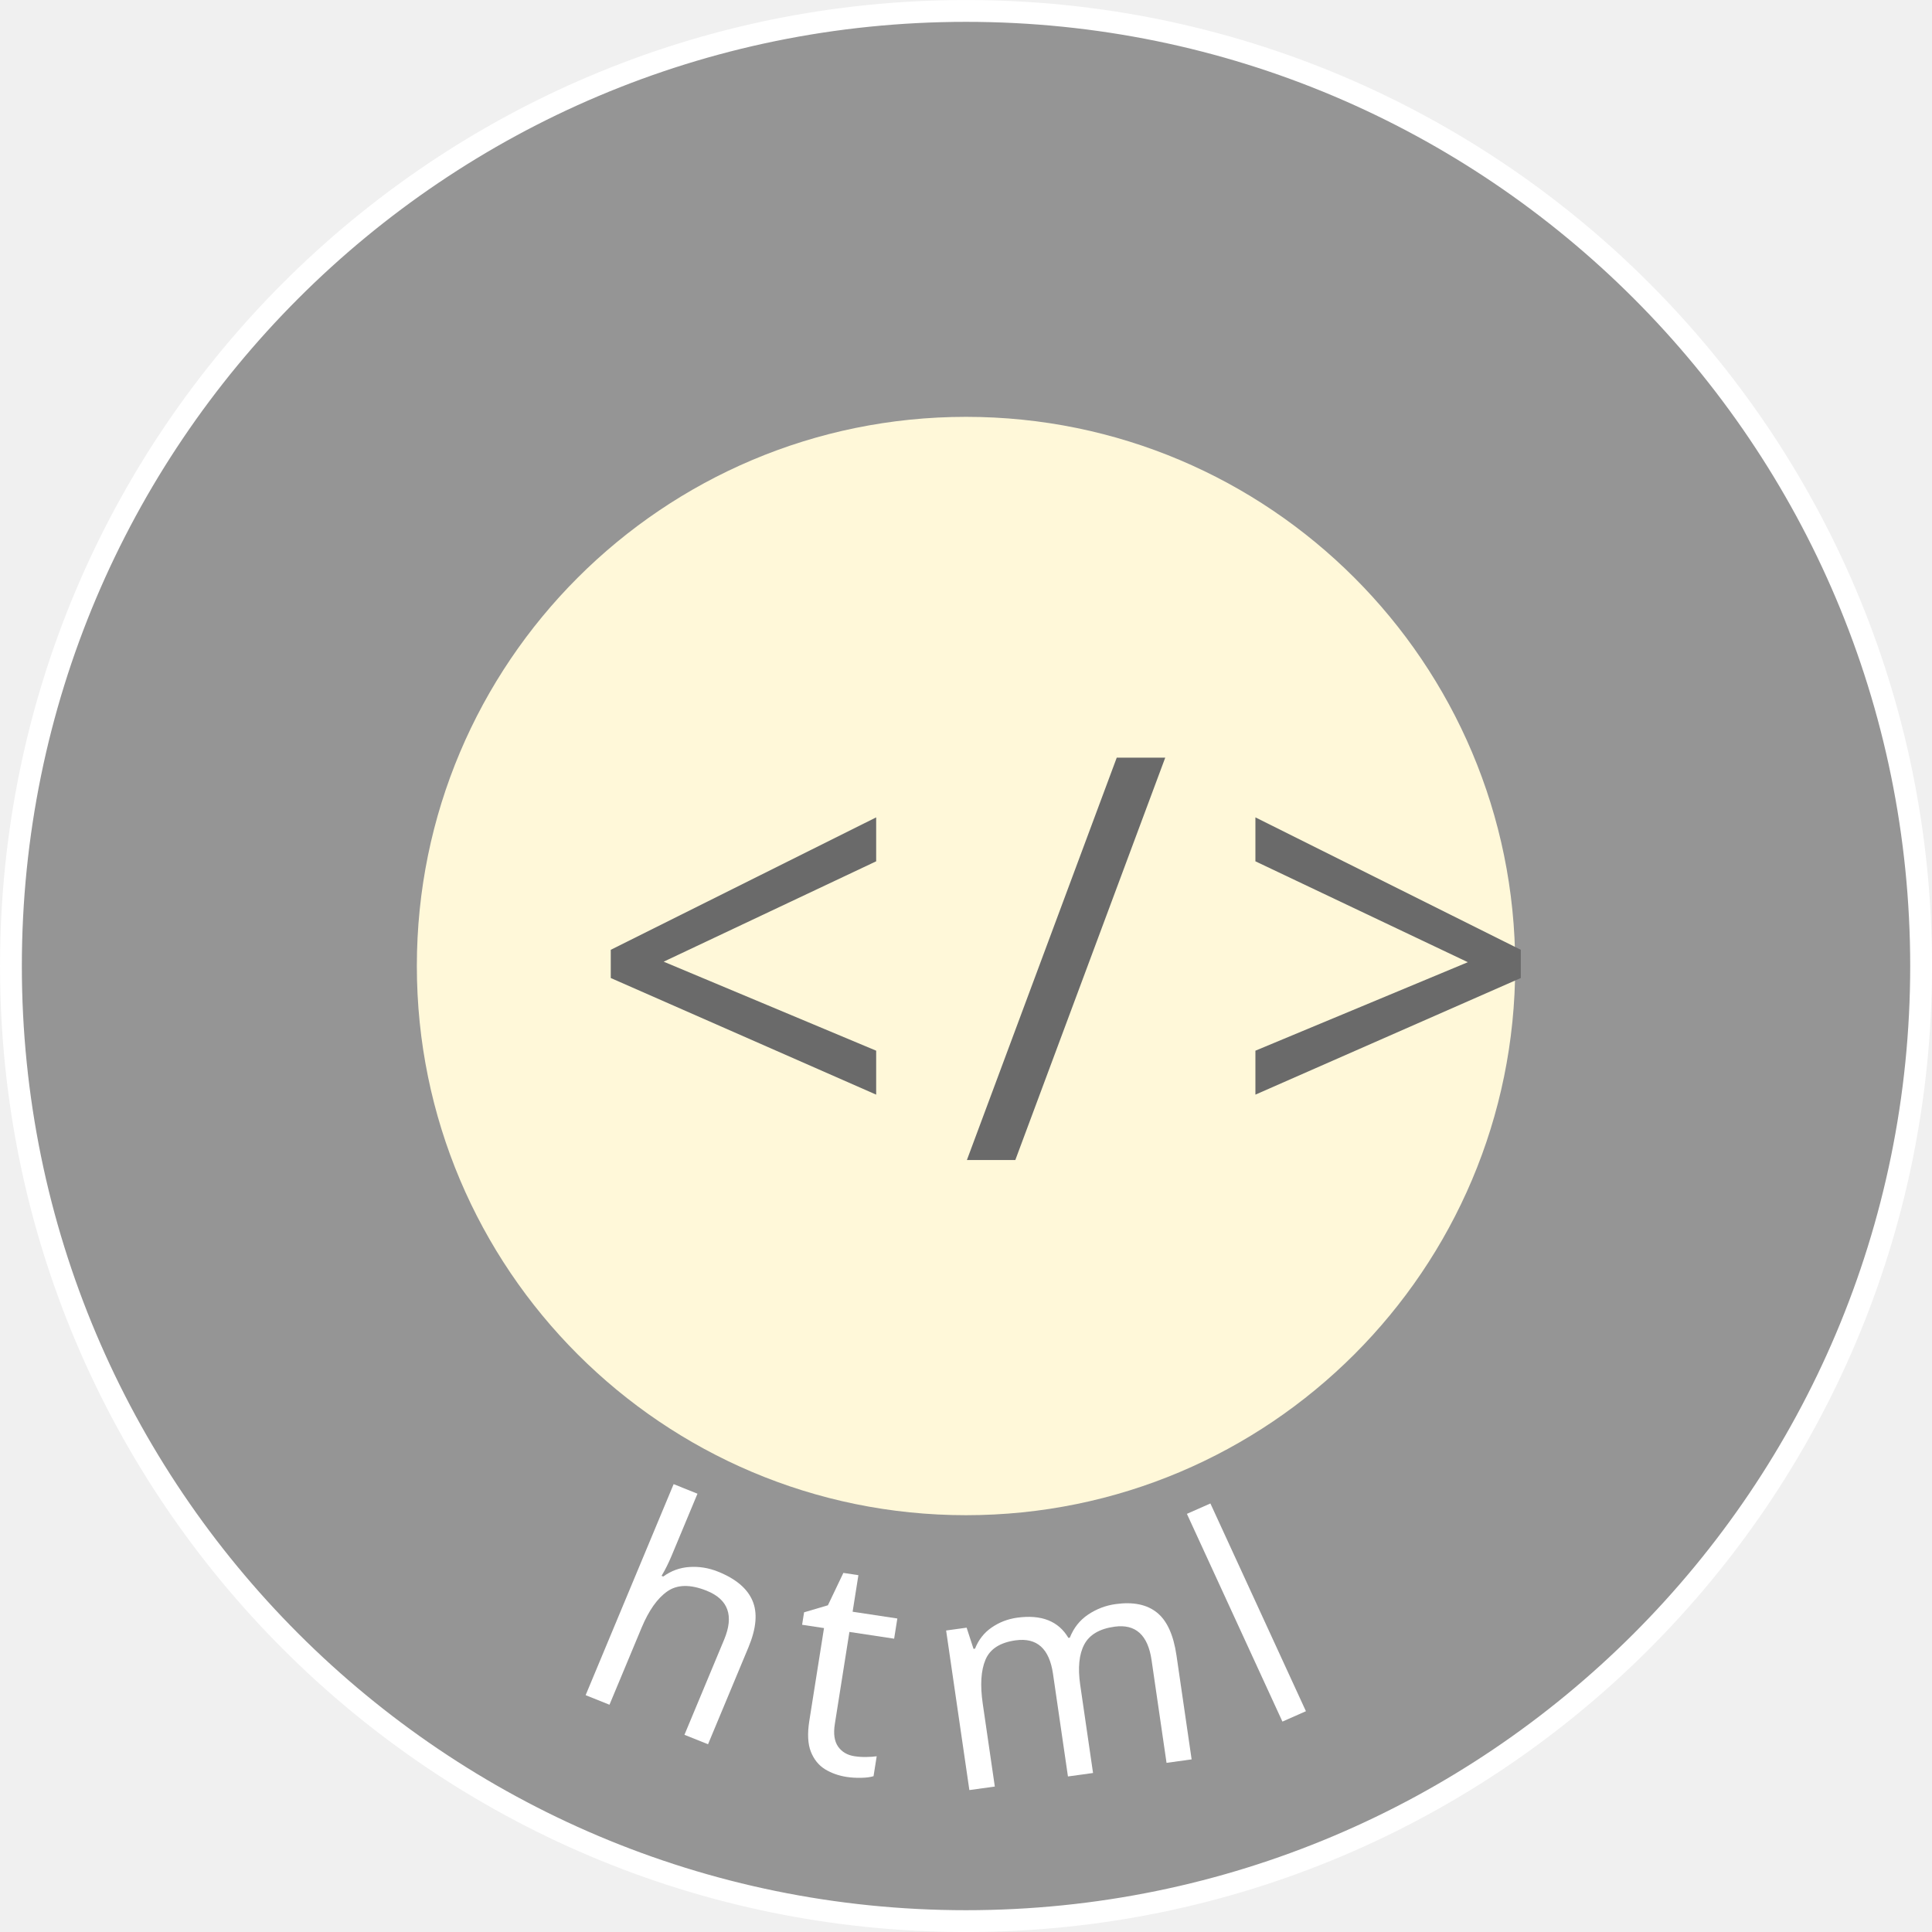
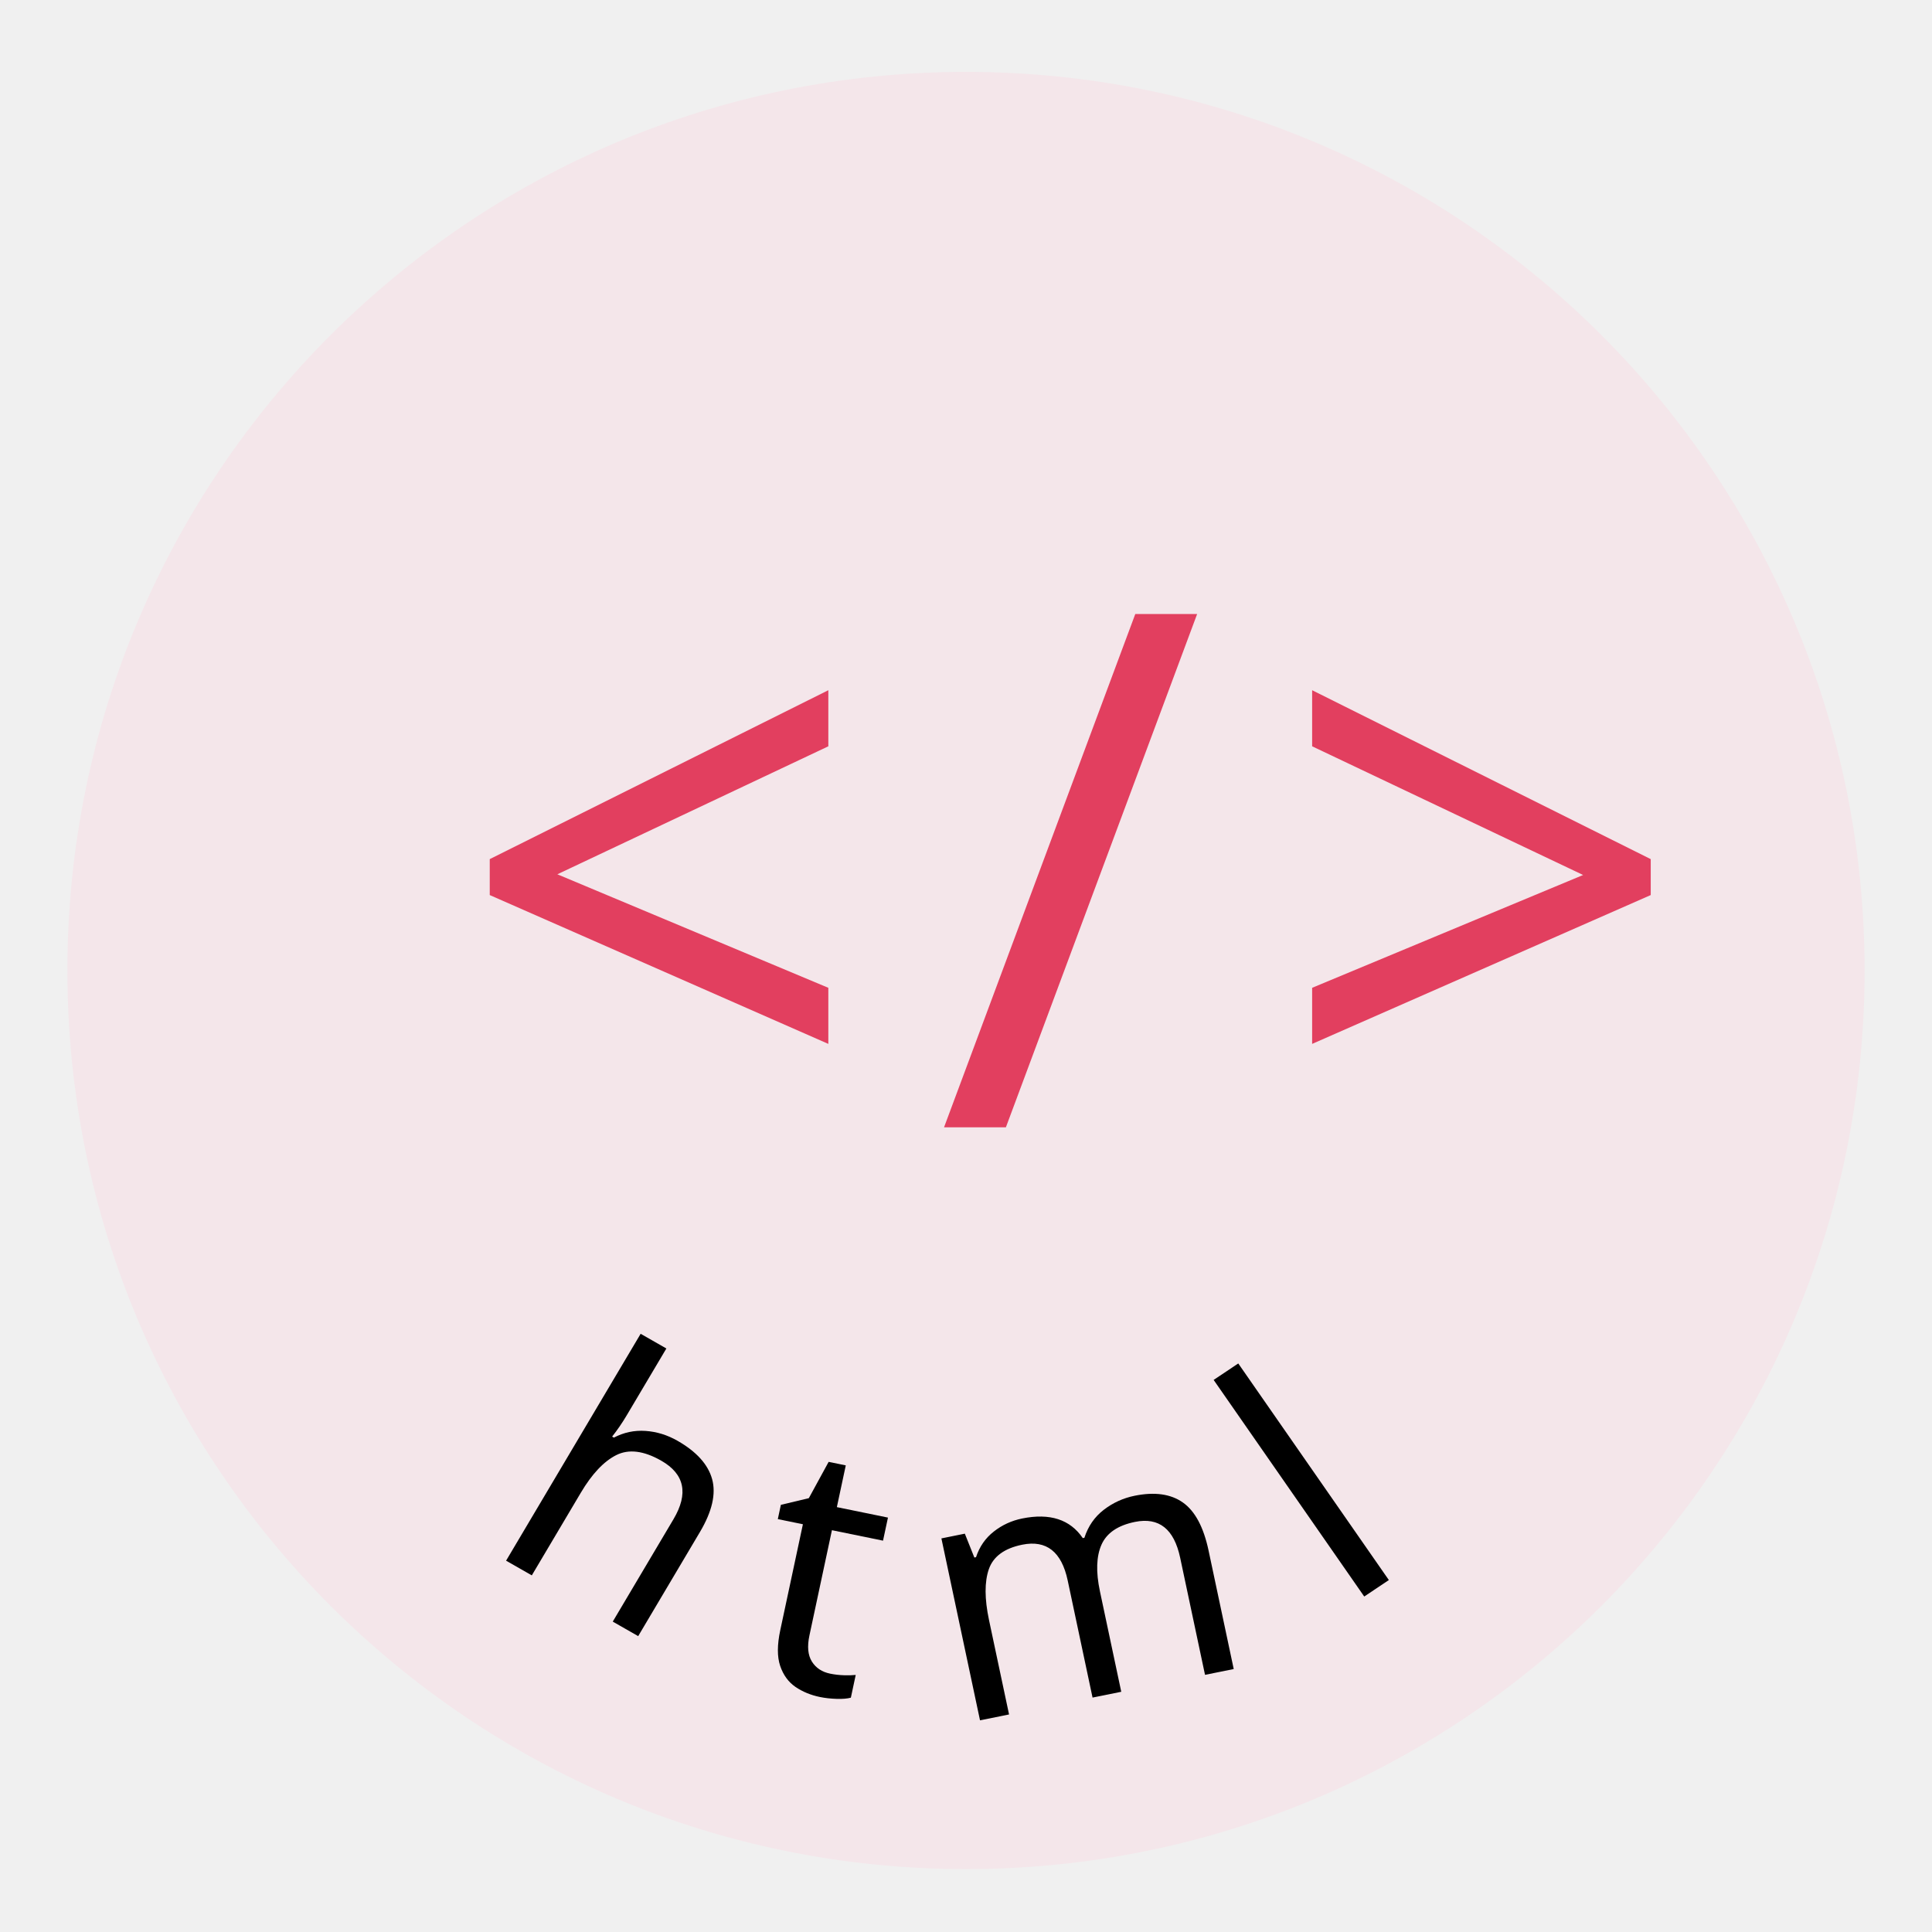
- <svg xmlns="http://www.w3.org/2000/svg" id="a" viewBox="0 0 404.57 404.57">
+ <svg xmlns="http://www.w3.org/2000/svg" id="a" viewBox="0 0 430 430">
  <defs>
-     <style>.b{fill:#fff8d9;}.c{fill:#6a6a6a;font-family:GoodKitty, GoodKitty;font-size:118px;letter-spacing:.1em;}.d{fill:#fff;font-family:AmericanTypewriter-Bold, American Typewriter;font-size:63px;}.e{fill:#959595;stroke:#fff;stroke-miterlimit:10;stroke-width:4.57px;}</style>
+     <style>.b{fill:#f4e6ea;}.c{fill:#fff;}.d{font-family:Archistico-Bold, Archistico;font-size:77.24px;}.e{fill:#e23f5f;font-family:CCSignLanguage-Regular, CCSignLanguage;font-size:160px;letter-spacing:.1em;}</style>
  </defs>
-   <circle class="e" cx="202.29" cy="202.29" r="200" />
-   <text class="d" transform="translate(117.81 353.04) rotate(21.86) scale(.97 1) skewX(-.8)">
+   <path class="c" d="M215.17,109.48c63.14,0,114.5,48.45,114.5,108s-51.36,108-114.5,108-114.5-48.45-114.5-108,51.37-108,114.5-108m0-11c-69.31,0-125.5,53.28-125.5,119s56.19,119,125.5,119,125.5-53.28,125.5-119-56.18-119-125.5-119h0Z" />
+   <circle class="b" cx="215" cy="216" r="200" />
+   <text class="d" transform="translate(107.11 344.2) rotate(29.73) scale(.97 1) skewX(-.97)">
    <tspan x="0" y="0">h</tspan>
  </text>
-   <text class="d" transform="translate(162.38 369.21) rotate(8.6) scale(.97 1) skewX(-.41)">
+   <text class="d" transform="translate(164.39 373.21) rotate(11.57) scale(.97 1) skewX(-.51)">
    <tspan x="0" y="0">t</tspan>
  </text>
-   <text class="d" transform="translate(197.84 375.56) rotate(-7.86) scale(.97 1) skewX(.44)">
+   <text class="d" transform="translate(211.88 384.15) rotate(-11.43) scale(.97 1) skewX(.57)">
    <tspan x="0" y="0">m</tspan>
  </text>
-   <text class="d" transform="translate(263.79 362.61) rotate(-23.83) scale(.97 1) skewX(.89)">
+   <text class="d" transform="translate(298.34 358.87) rotate(-33.76) scale(.97 1) skewX(1.08)">
    <tspan x="0" y="0">l</tspan>
  </text>
-   <circle class="b" cx="202.29" cy="202.29" r="115" />
-   <text class="c" transform="translate(121.99 242.91)">
+   <text class="e" transform="translate(101 250.9)">
    <tspan x="0" y="0">&lt;/&gt;</tspan>
  </text>
</svg>
